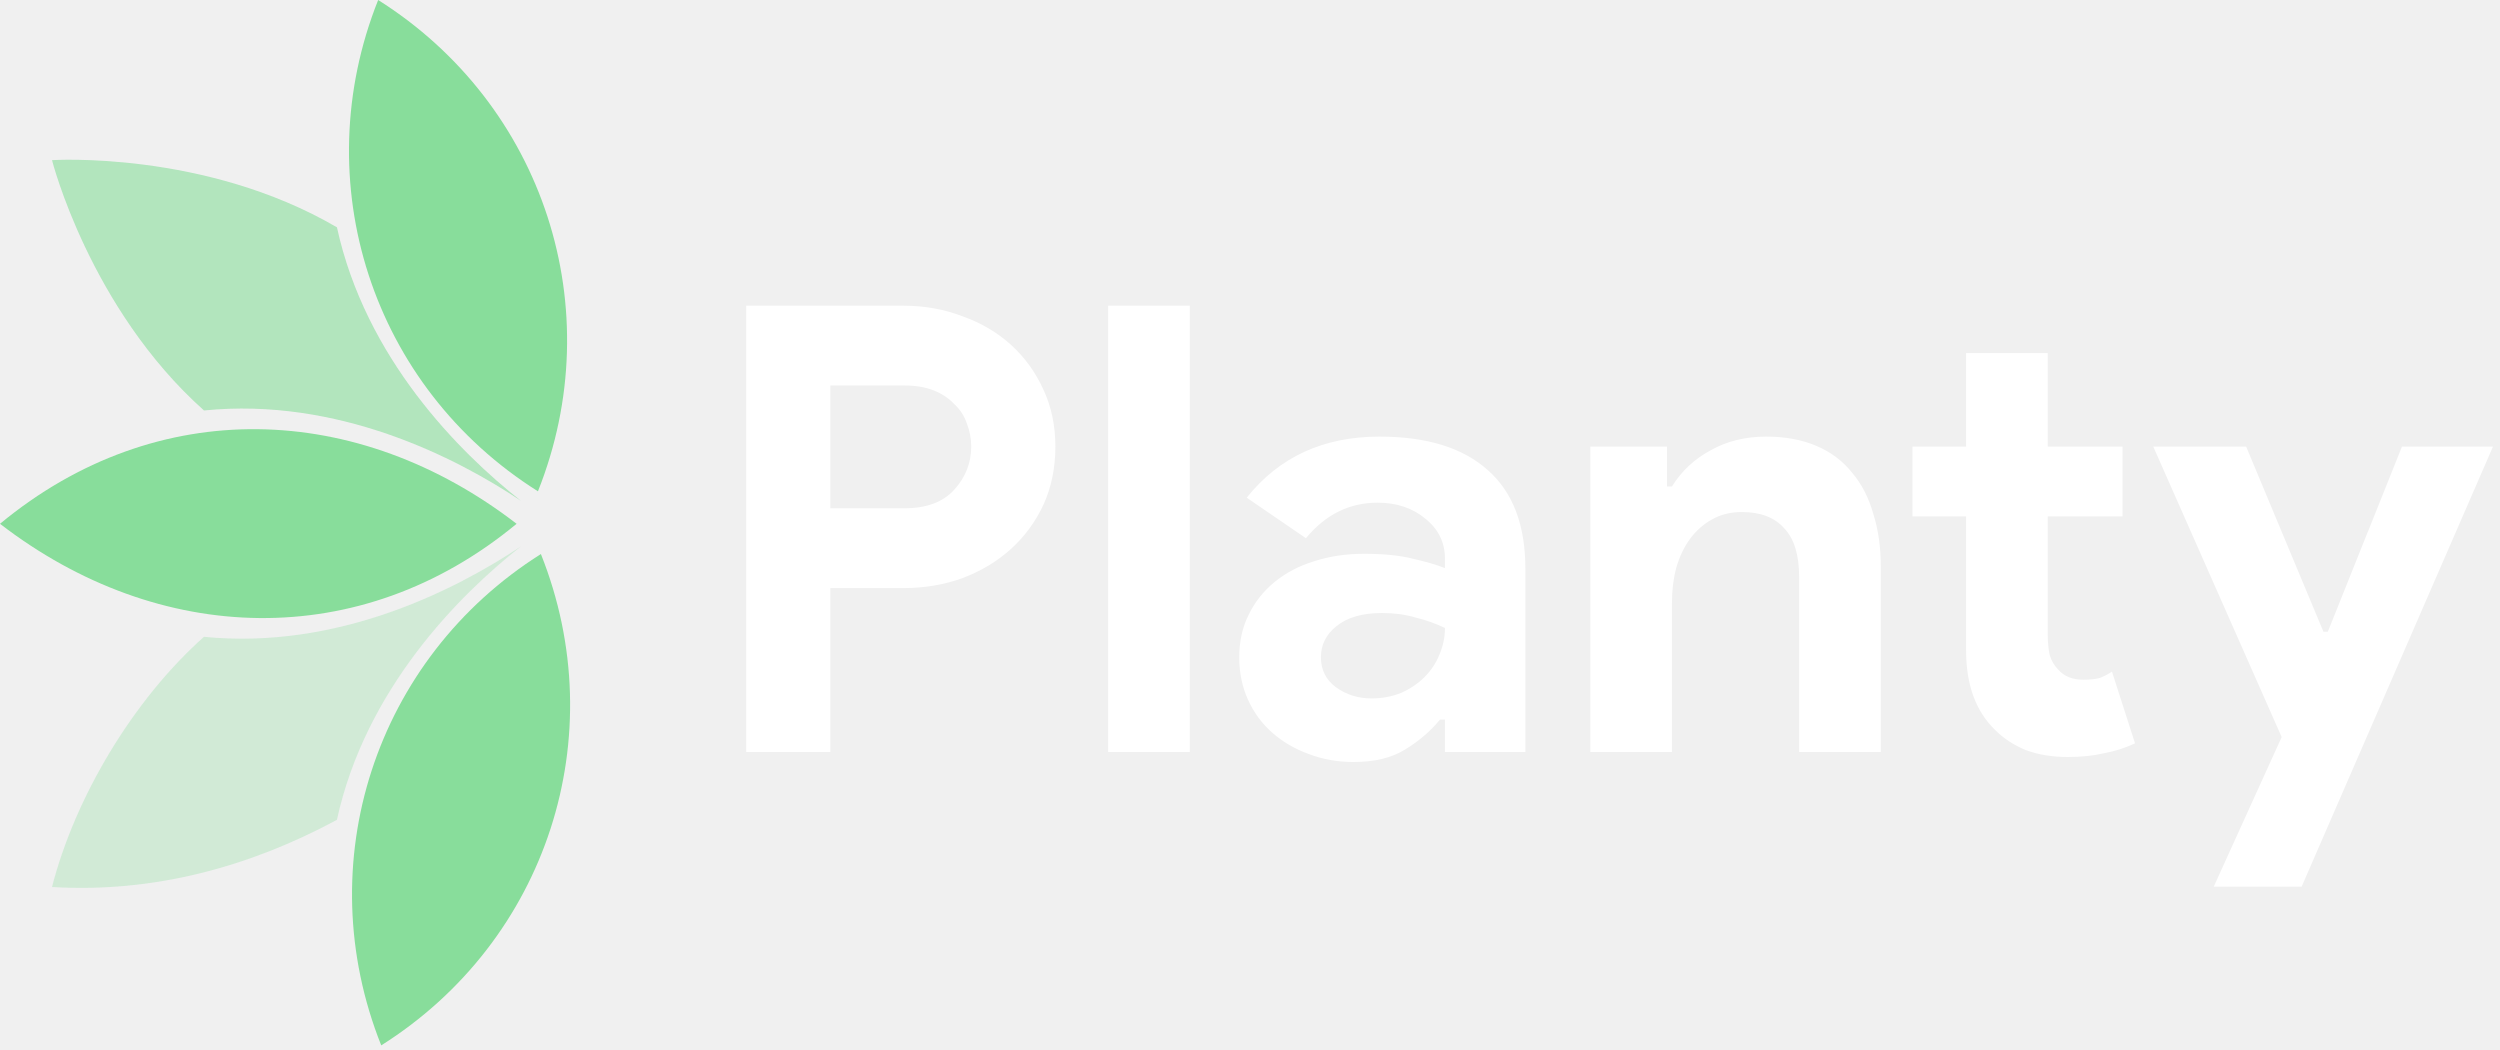
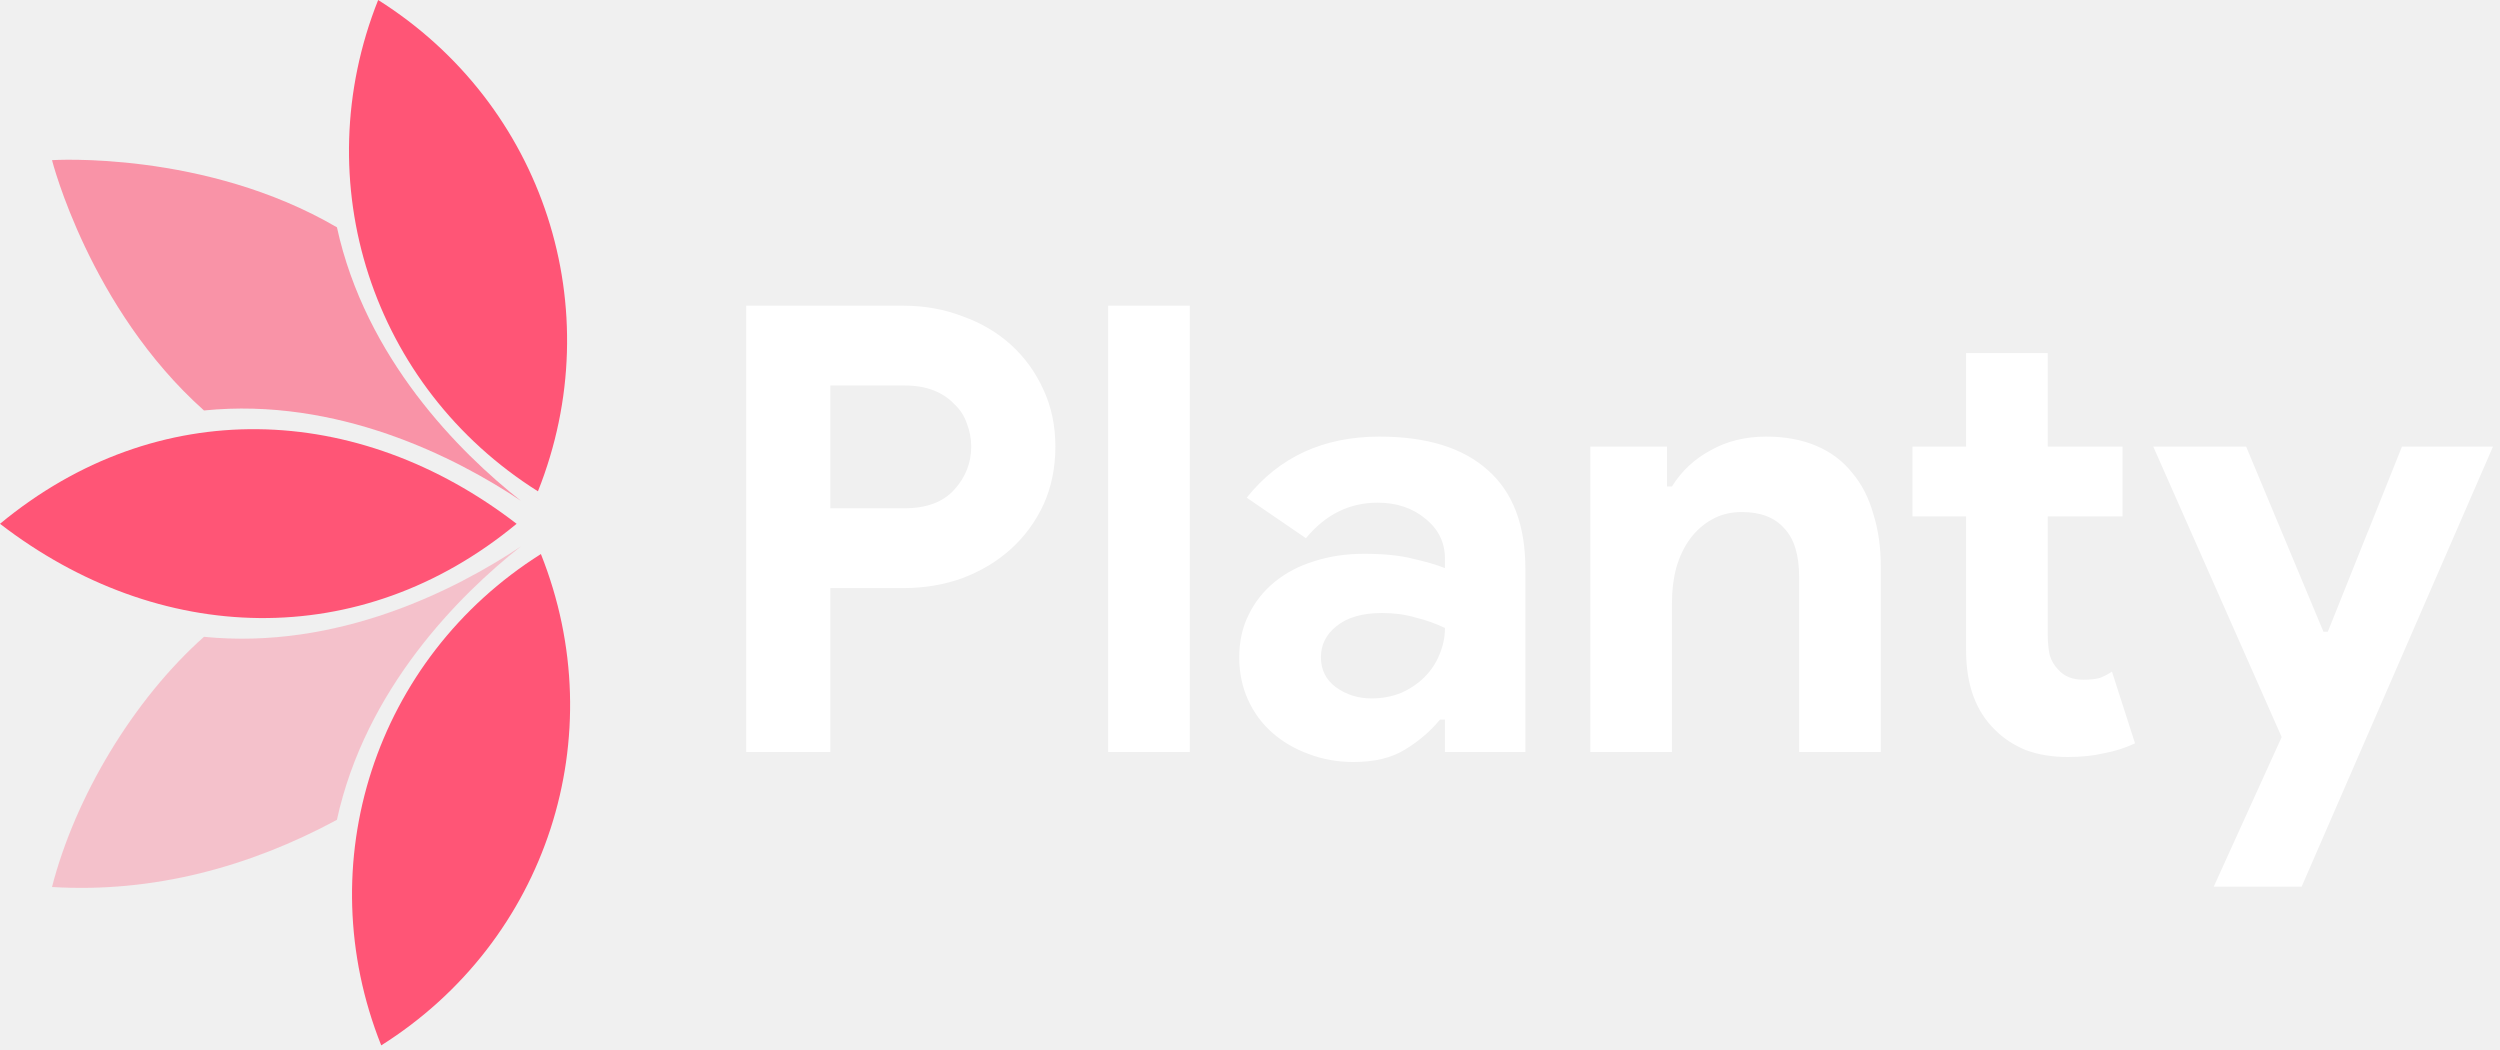
<svg xmlns="http://www.w3.org/2000/svg" width="112" height="47" viewBox="0 0 112 47" fill="none">
  <path d="M33.429 33.691V13.695H40.466C41.416 13.695 42.3 13.853 43.12 14.17C43.957 14.468 44.683 14.896 45.298 15.454C45.912 16.013 46.396 16.683 46.75 17.465C47.104 18.229 47.281 19.076 47.281 20.007C47.281 20.956 47.104 21.822 46.75 22.604C46.396 23.367 45.912 24.028 45.298 24.587C44.683 25.145 43.957 25.583 43.12 25.899C42.3 26.197 41.416 26.346 40.466 26.346H37.199V33.691H33.429ZM40.522 22.771C41.509 22.771 42.254 22.492 42.756 21.933C43.259 21.375 43.511 20.733 43.511 20.007C43.511 19.653 43.445 19.308 43.315 18.973C43.203 18.638 43.017 18.349 42.756 18.108C42.514 17.847 42.207 17.642 41.835 17.493C41.462 17.344 41.025 17.27 40.522 17.27H37.199V22.771H40.522ZM49.645 33.691V13.695H53.304V33.691H49.645ZM64.734 32.239H64.511C64.082 32.76 63.561 33.207 62.947 33.579C62.351 33.952 61.578 34.138 60.629 34.138C59.921 34.138 59.251 34.017 58.618 33.775C58.004 33.551 57.464 33.235 56.998 32.825C56.533 32.416 56.17 31.922 55.909 31.345C55.648 30.768 55.518 30.135 55.518 29.446C55.518 28.738 55.658 28.105 55.937 27.547C56.216 26.97 56.607 26.476 57.11 26.067C57.613 25.657 58.199 25.35 58.869 25.145C59.558 24.922 60.303 24.81 61.104 24.81C61.997 24.81 62.733 24.884 63.31 25.034C63.887 25.164 64.362 25.303 64.734 25.452V25.034C64.734 24.307 64.445 23.712 63.868 23.246C63.291 22.762 62.574 22.52 61.718 22.52C60.452 22.52 59.381 23.051 58.506 24.112L55.853 22.297C57.306 20.472 59.288 19.56 61.802 19.56C63.924 19.56 65.544 20.062 66.661 21.068C67.778 22.055 68.337 23.525 68.337 25.48V33.691H64.734V32.239ZM64.734 28.133C64.306 27.929 63.859 27.77 63.394 27.659C62.947 27.528 62.453 27.463 61.913 27.463C61.038 27.463 60.359 27.659 59.875 28.05C59.409 28.422 59.177 28.887 59.177 29.446C59.177 30.005 59.4 30.451 59.847 30.787C60.312 31.122 60.843 31.289 61.439 31.289C61.923 31.289 62.37 31.205 62.779 31.038C63.189 30.852 63.533 30.619 63.812 30.34C64.11 30.042 64.334 29.707 64.483 29.334C64.65 28.943 64.734 28.543 64.734 28.133ZM74.681 21.794H74.904C75.332 21.105 75.909 20.565 76.635 20.174C77.362 19.765 78.19 19.56 79.121 19.56C79.978 19.56 80.731 19.699 81.383 19.979C82.035 20.258 82.565 20.658 82.975 21.18C83.403 21.682 83.72 22.297 83.924 23.023C84.148 23.73 84.26 24.521 84.26 25.396V33.691H80.601V25.843C80.601 24.857 80.378 24.131 79.931 23.665C79.503 23.181 78.87 22.939 78.032 22.939C77.529 22.939 77.082 23.051 76.691 23.274C76.319 23.479 75.993 23.767 75.714 24.14C75.453 24.494 75.248 24.922 75.1 25.424C74.969 25.909 74.904 26.43 74.904 26.988V33.691H71.246V20.007H74.681V21.794ZM88.081 23.134H85.679V20.007H88.081V15.818H91.739V20.007H95.091V23.134H91.739V28.441C91.739 28.757 91.767 29.055 91.823 29.334C91.898 29.595 92.028 29.818 92.214 30.005C92.475 30.302 92.847 30.451 93.331 30.451C93.648 30.451 93.899 30.423 94.085 30.368C94.271 30.293 94.448 30.2 94.616 30.088L95.649 33.3C95.221 33.505 94.755 33.654 94.253 33.747C93.769 33.858 93.229 33.914 92.633 33.914C91.944 33.914 91.32 33.812 90.762 33.607C90.222 33.384 89.766 33.086 89.394 32.714C88.518 31.876 88.081 30.684 88.081 29.139V23.134ZM102.219 33.021L96.466 20.007H100.627L104.09 28.301H104.286L107.609 20.007H111.686L103.113 39.723H99.175L102.219 33.021Z" fill="white" />
-   <path opacity="0.3" fill-rule="evenodd" clip-rule="evenodd" d="M2.329 39.738C3.376 35.67 5.997 31.321 9.138 28.529C15.117 29.124 20.404 26.435 23.334 24.479C20.57 26.66 16.377 30.858 15.094 36.729C11.163 38.851 6.838 40.013 2.329 39.738L2.329 39.738Z" fill="#88DD9B" />
-   <path opacity="0.6" fill-rule="evenodd" clip-rule="evenodd" d="M2.329 7.175C2.329 7.175 9.178 6.728 15.095 10.184C16.377 16.055 20.57 20.255 23.334 22.434C20.406 20.476 15.119 17.787 9.139 18.389C4.018 13.823 2.33 7.175 2.33 7.175L2.329 7.175Z" fill="#88DD9B" />
-   <path fill-rule="evenodd" clip-rule="evenodd" d="M-1.84608e-07 23.466C7.049 17.635 16.044 17.996 23.144 23.466C16.146 29.256 7.1 28.936 -1.84608e-07 23.466Z" fill="#88DD9B" />
-   <path fill-rule="evenodd" clip-rule="evenodd" d="M17.079 46.833C13.823 38.673 16.805 29.506 24.232 24.821C27.488 32.975 24.512 42.147 17.079 46.833Z" fill="#88DD9B" />
-   <path fill-rule="evenodd" clip-rule="evenodd" d="M16.942 1.24465e-07C24.375 4.687 27.35 13.858 24.1 22.011C16.668 17.332 13.688 8.159 16.942 1.24465e-07Z" fill="#88DD9B" />
+   <path opacity="0.3" fill-rule="evenodd" clip-rule="evenodd" d="M2.329 39.738C3.376 35.67 5.997 31.321 9.138 28.529C15.117 29.124 20.404 26.435 23.334 24.479C20.57 26.66 16.377 30.858 15.094 36.729C11.163 38.851 6.838 40.013 2.329 39.738L2.329 39.738Z" fill="#FF5576" />
+   <path opacity="0.6" fill-rule="evenodd" clip-rule="evenodd" d="M2.329 7.175C2.329 7.175 9.178 6.728 15.095 10.184C16.377 16.055 20.57 20.255 23.334 22.434C20.406 20.476 15.119 17.787 9.139 18.389C4.018 13.823 2.33 7.175 2.33 7.175L2.329 7.175Z" fill="#FF5576" />
+   <path fill-rule="evenodd" clip-rule="evenodd" d="M-1.84608e-07 23.466C7.049 17.635 16.044 17.996 23.144 23.466C16.146 29.256 7.1 28.936 -1.84608e-07 23.466Z" fill="#FF5576" />
+   <path fill-rule="evenodd" clip-rule="evenodd" d="M17.079 46.833C13.823 38.673 16.805 29.506 24.232 24.821C27.488 32.975 24.512 42.147 17.079 46.833Z" fill="#FF5576" />
+   <path fill-rule="evenodd" clip-rule="evenodd" d="M16.942 1.24465e-07C24.375 4.687 27.35 13.858 24.1 22.011C16.668 17.332 13.688 8.159 16.942 1.24465e-07Z" fill="#FF5576" />
</svg>
